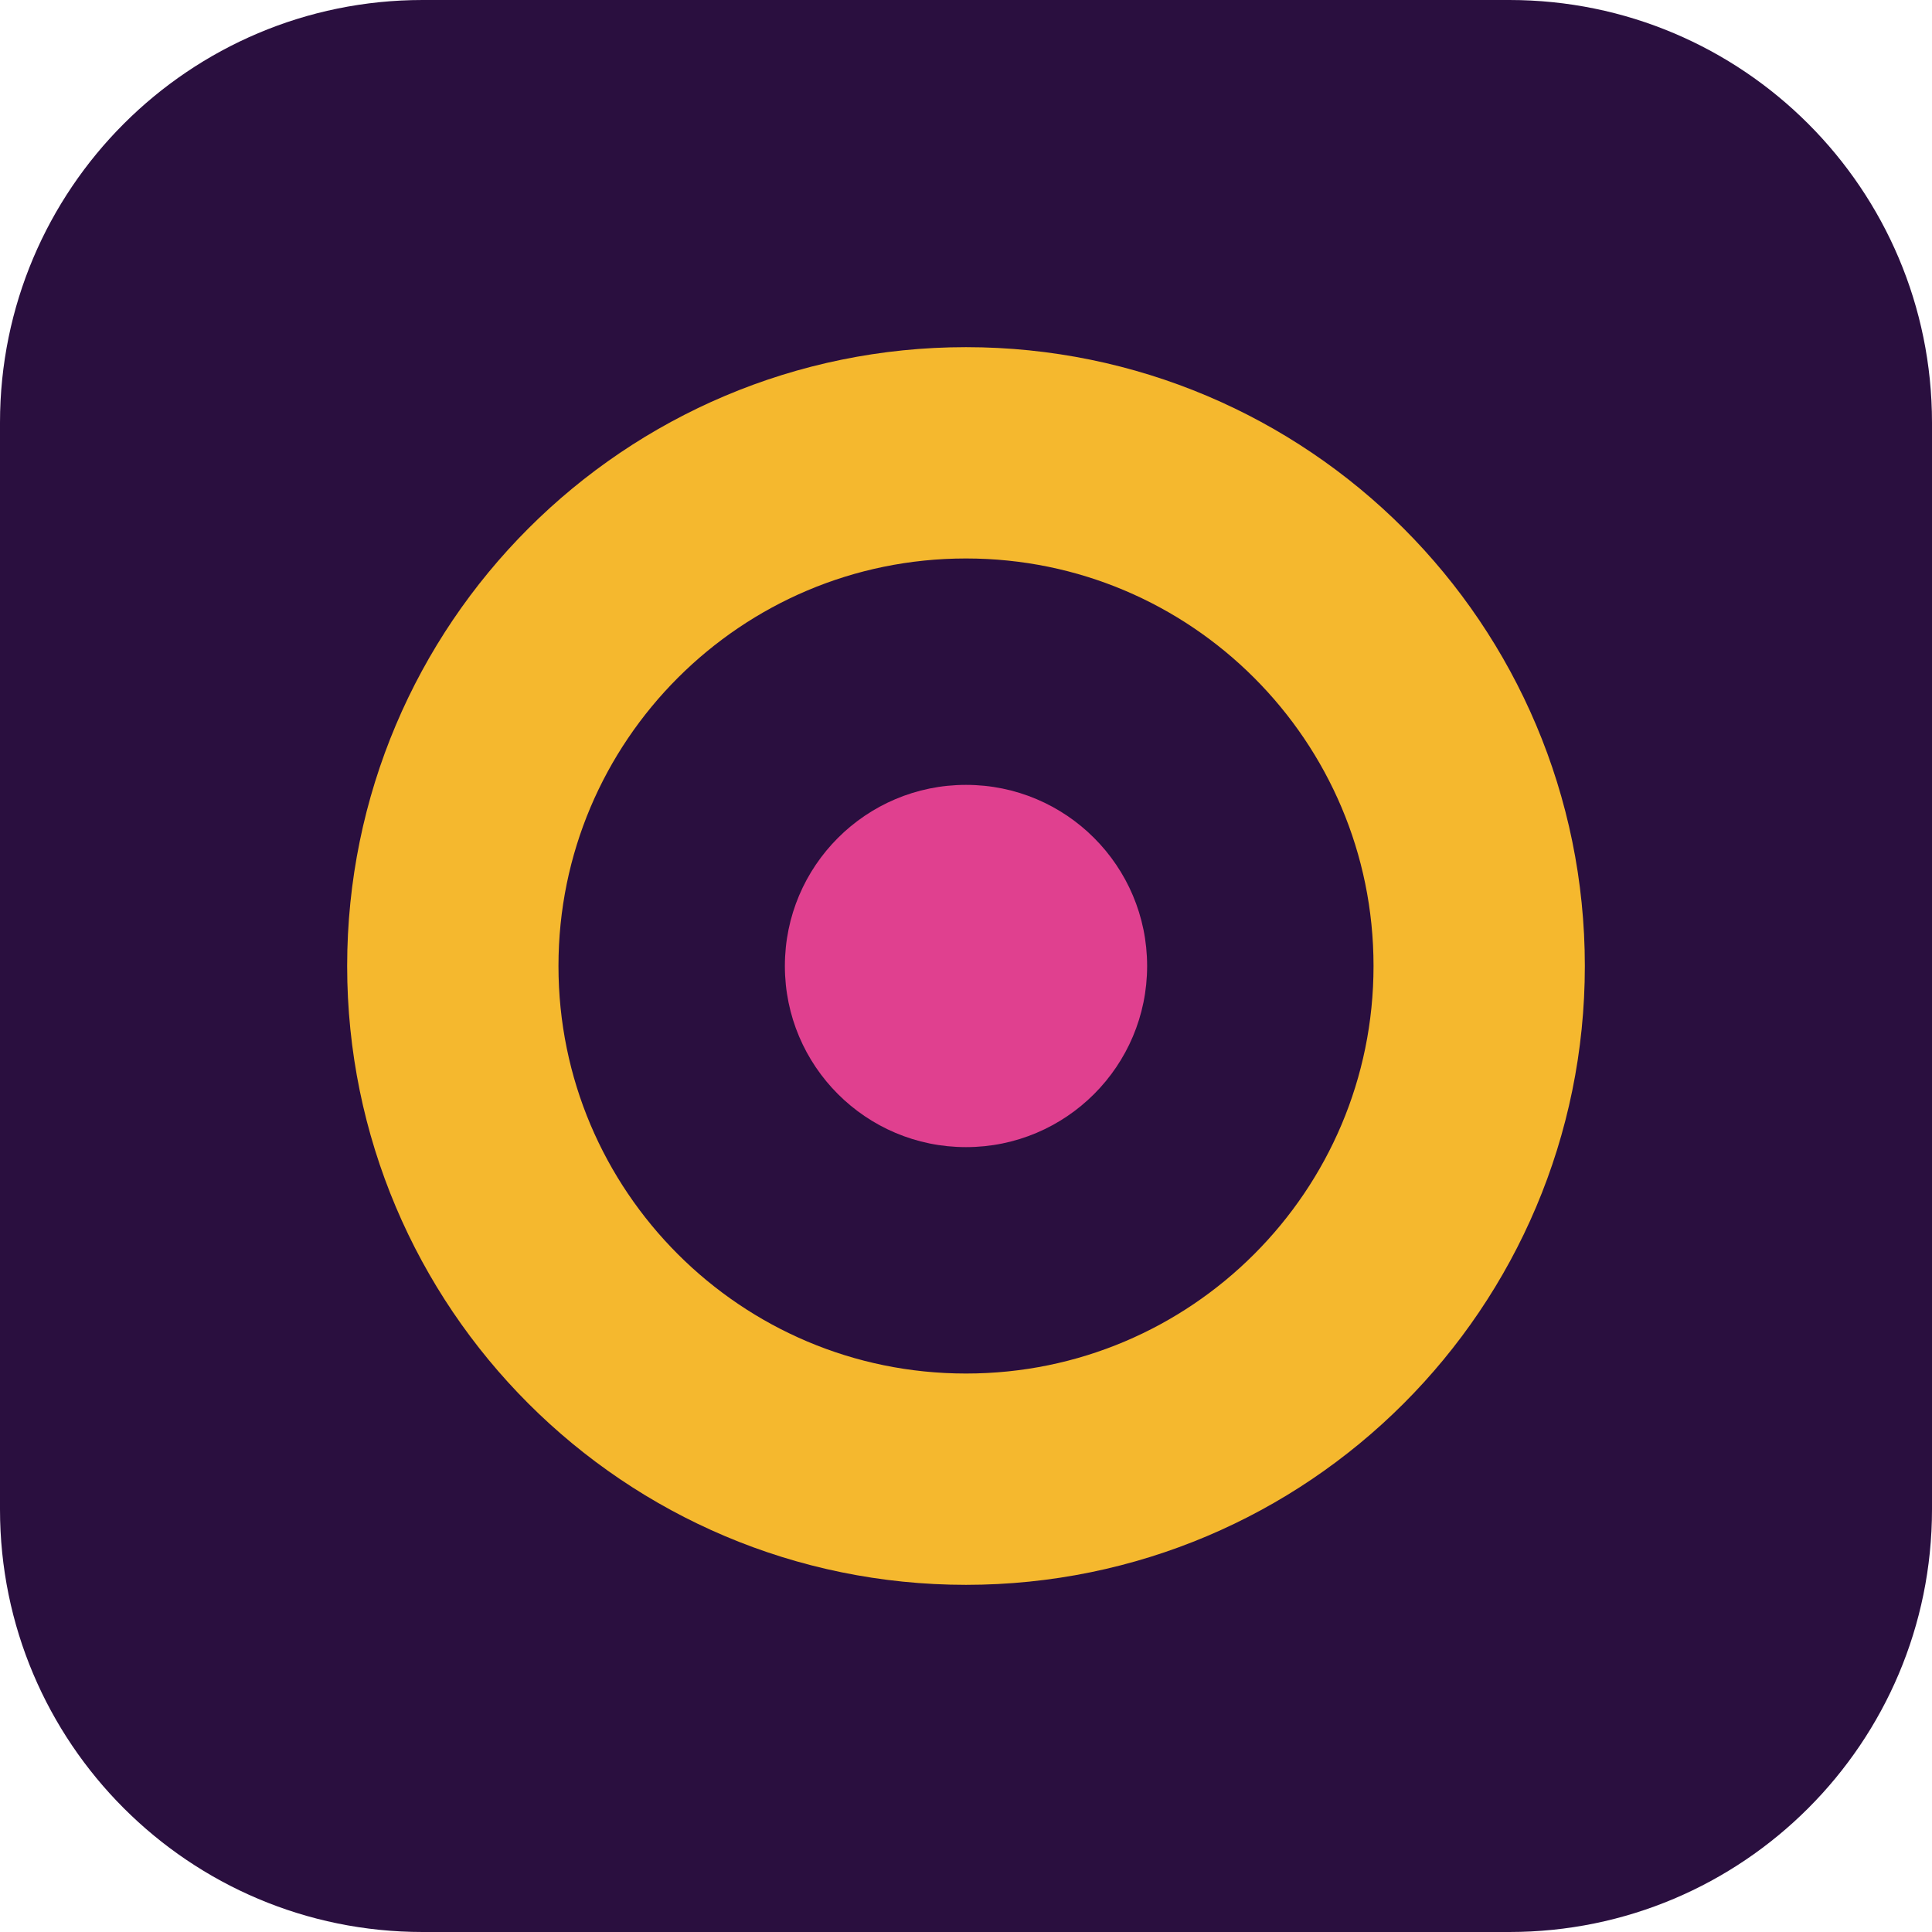
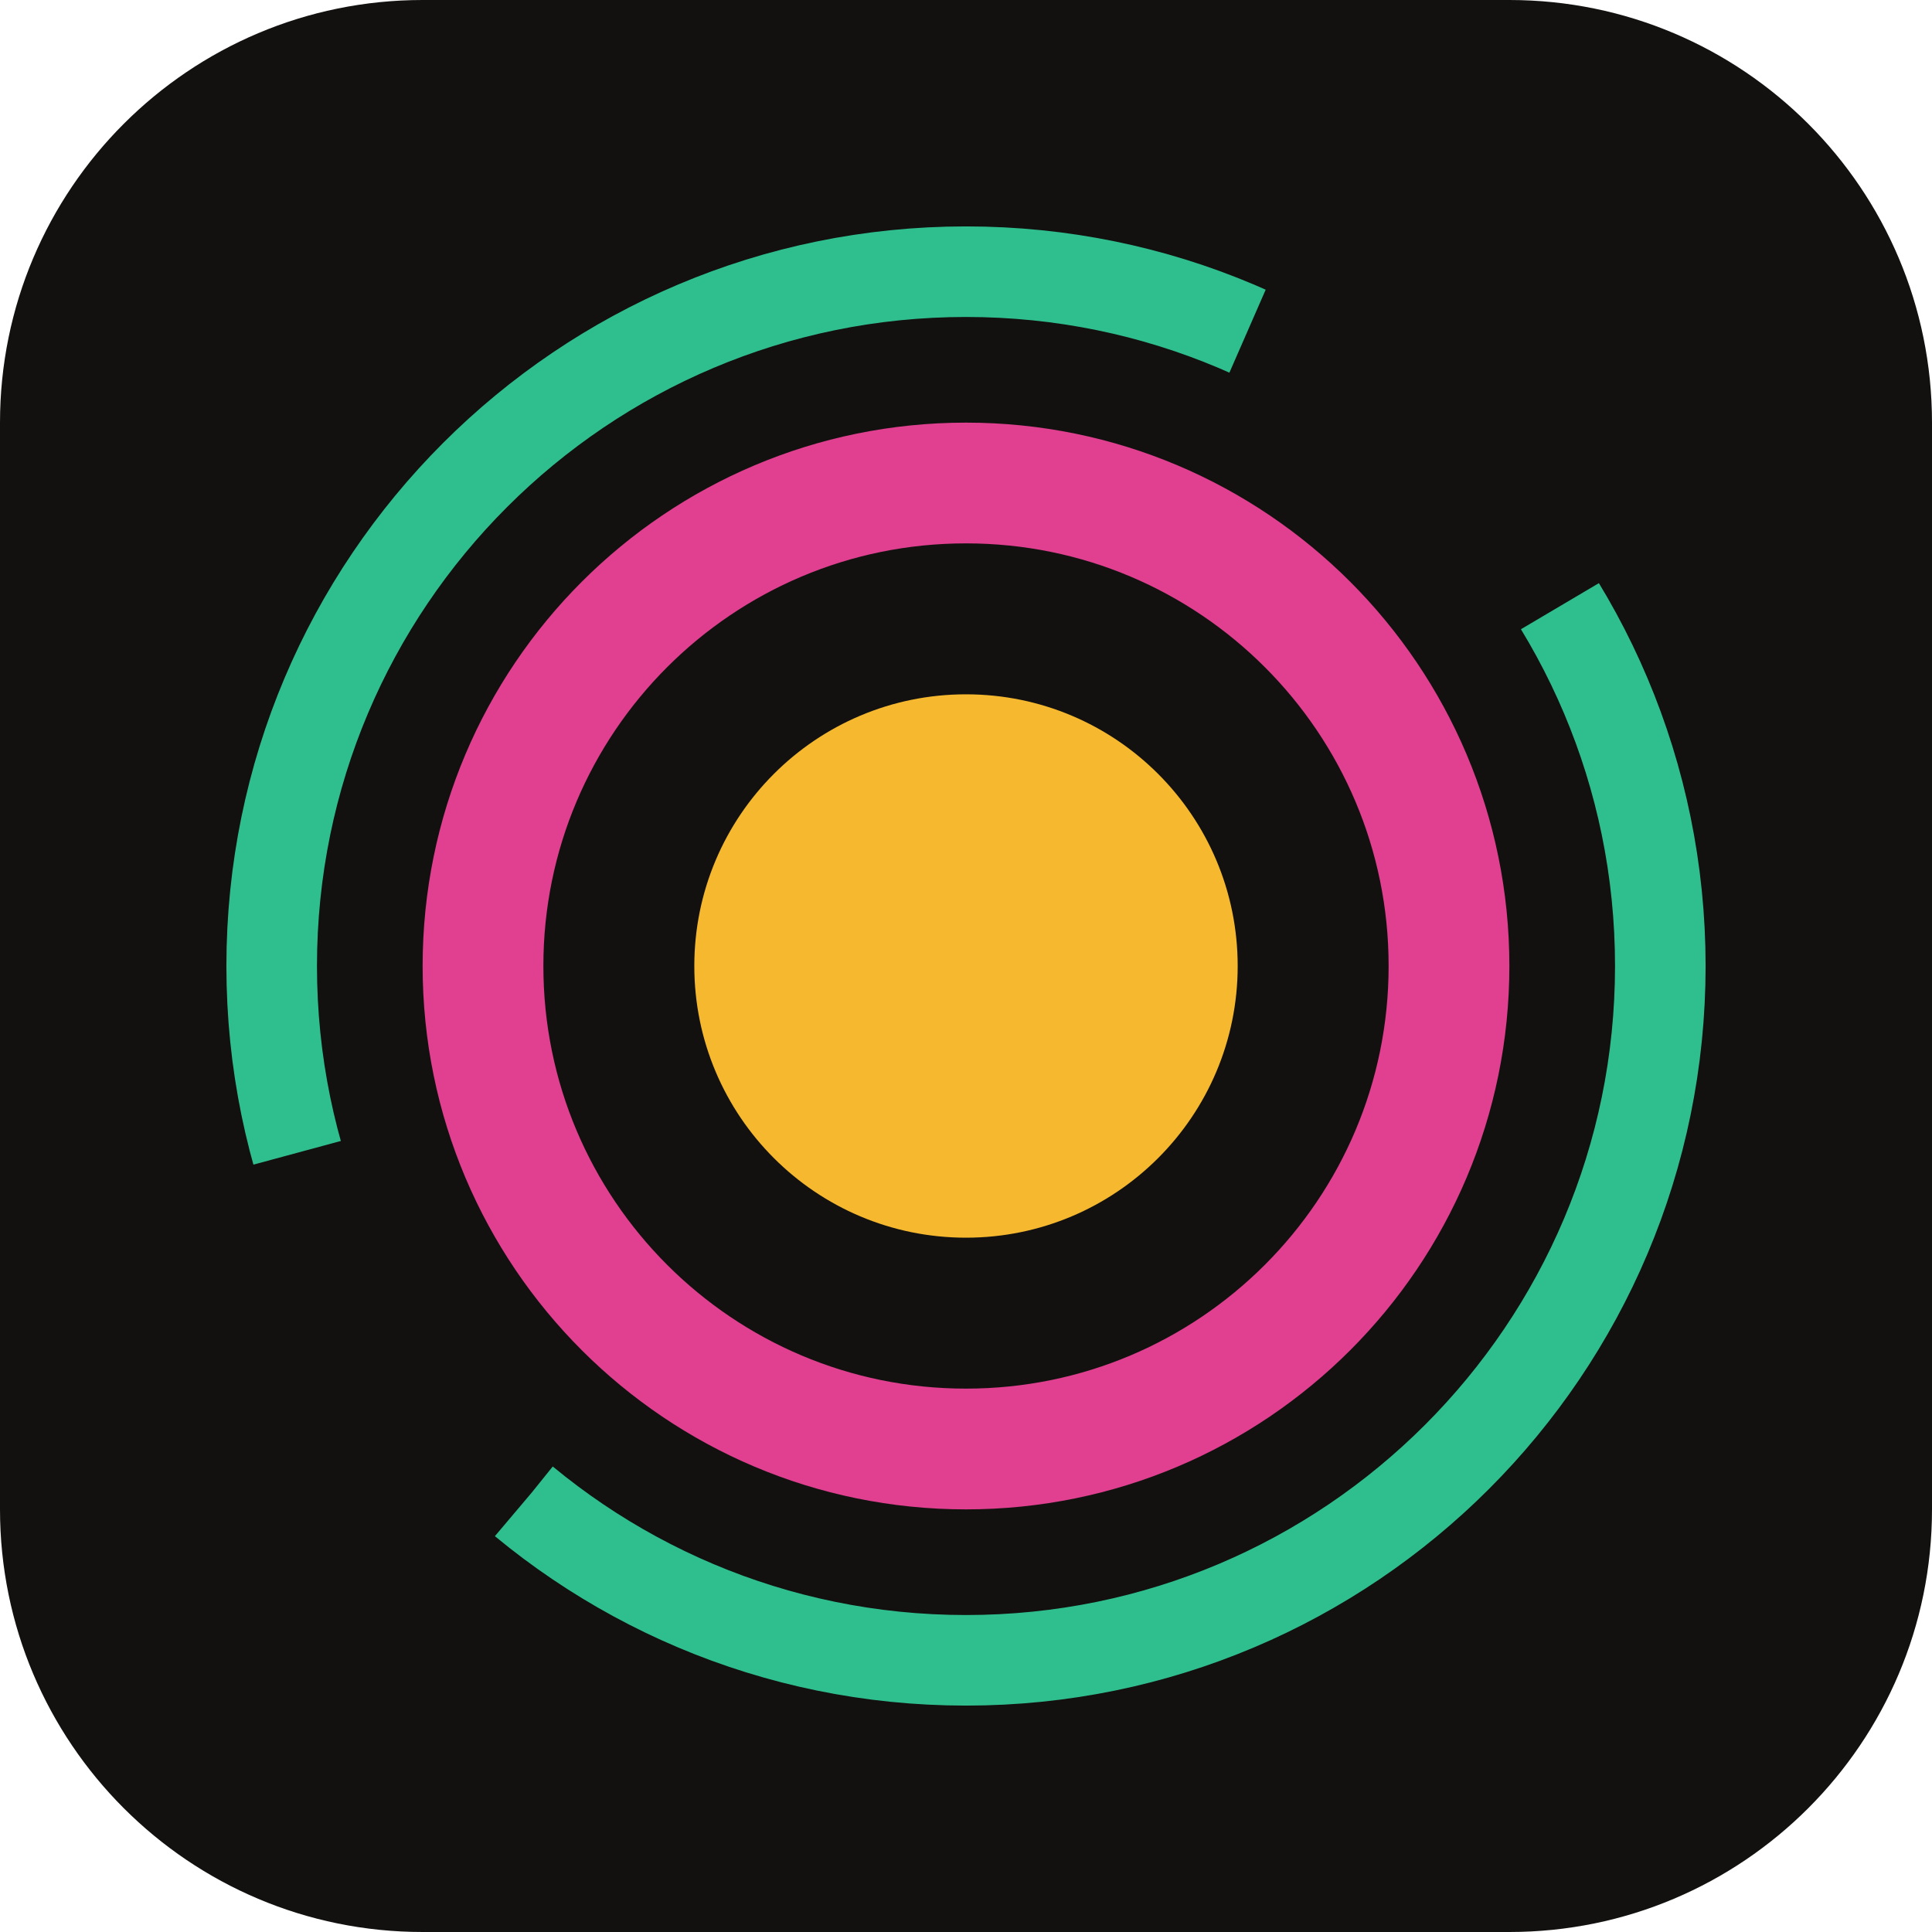
<svg xmlns="http://www.w3.org/2000/svg" viewBox="0 0 64 64">
-   <rect width="64" height="64" rx="14" fill="#2A0F3F" />
-   <circle cx="32" cy="32" r="17" fill="none" stroke="#F5B82E" stroke-width="7" />
-   <circle cx="32" cy="32" r="6" fill="#E0408F" />
+   <rect width="64" height="64" rx="14" fill="#121110" />
+   <circle cx="32" cy="32" r="9" fill="#F5B82E" />
+   <circle cx="32" cy="32" r="16" fill="none" stroke="#E0408F" stroke-width="4" />
+   <circle cx="32" cy="32" r="23" fill="none" stroke="#2FBF8F" stroke-width="3" stroke-dasharray="52 14" />
</svg>
